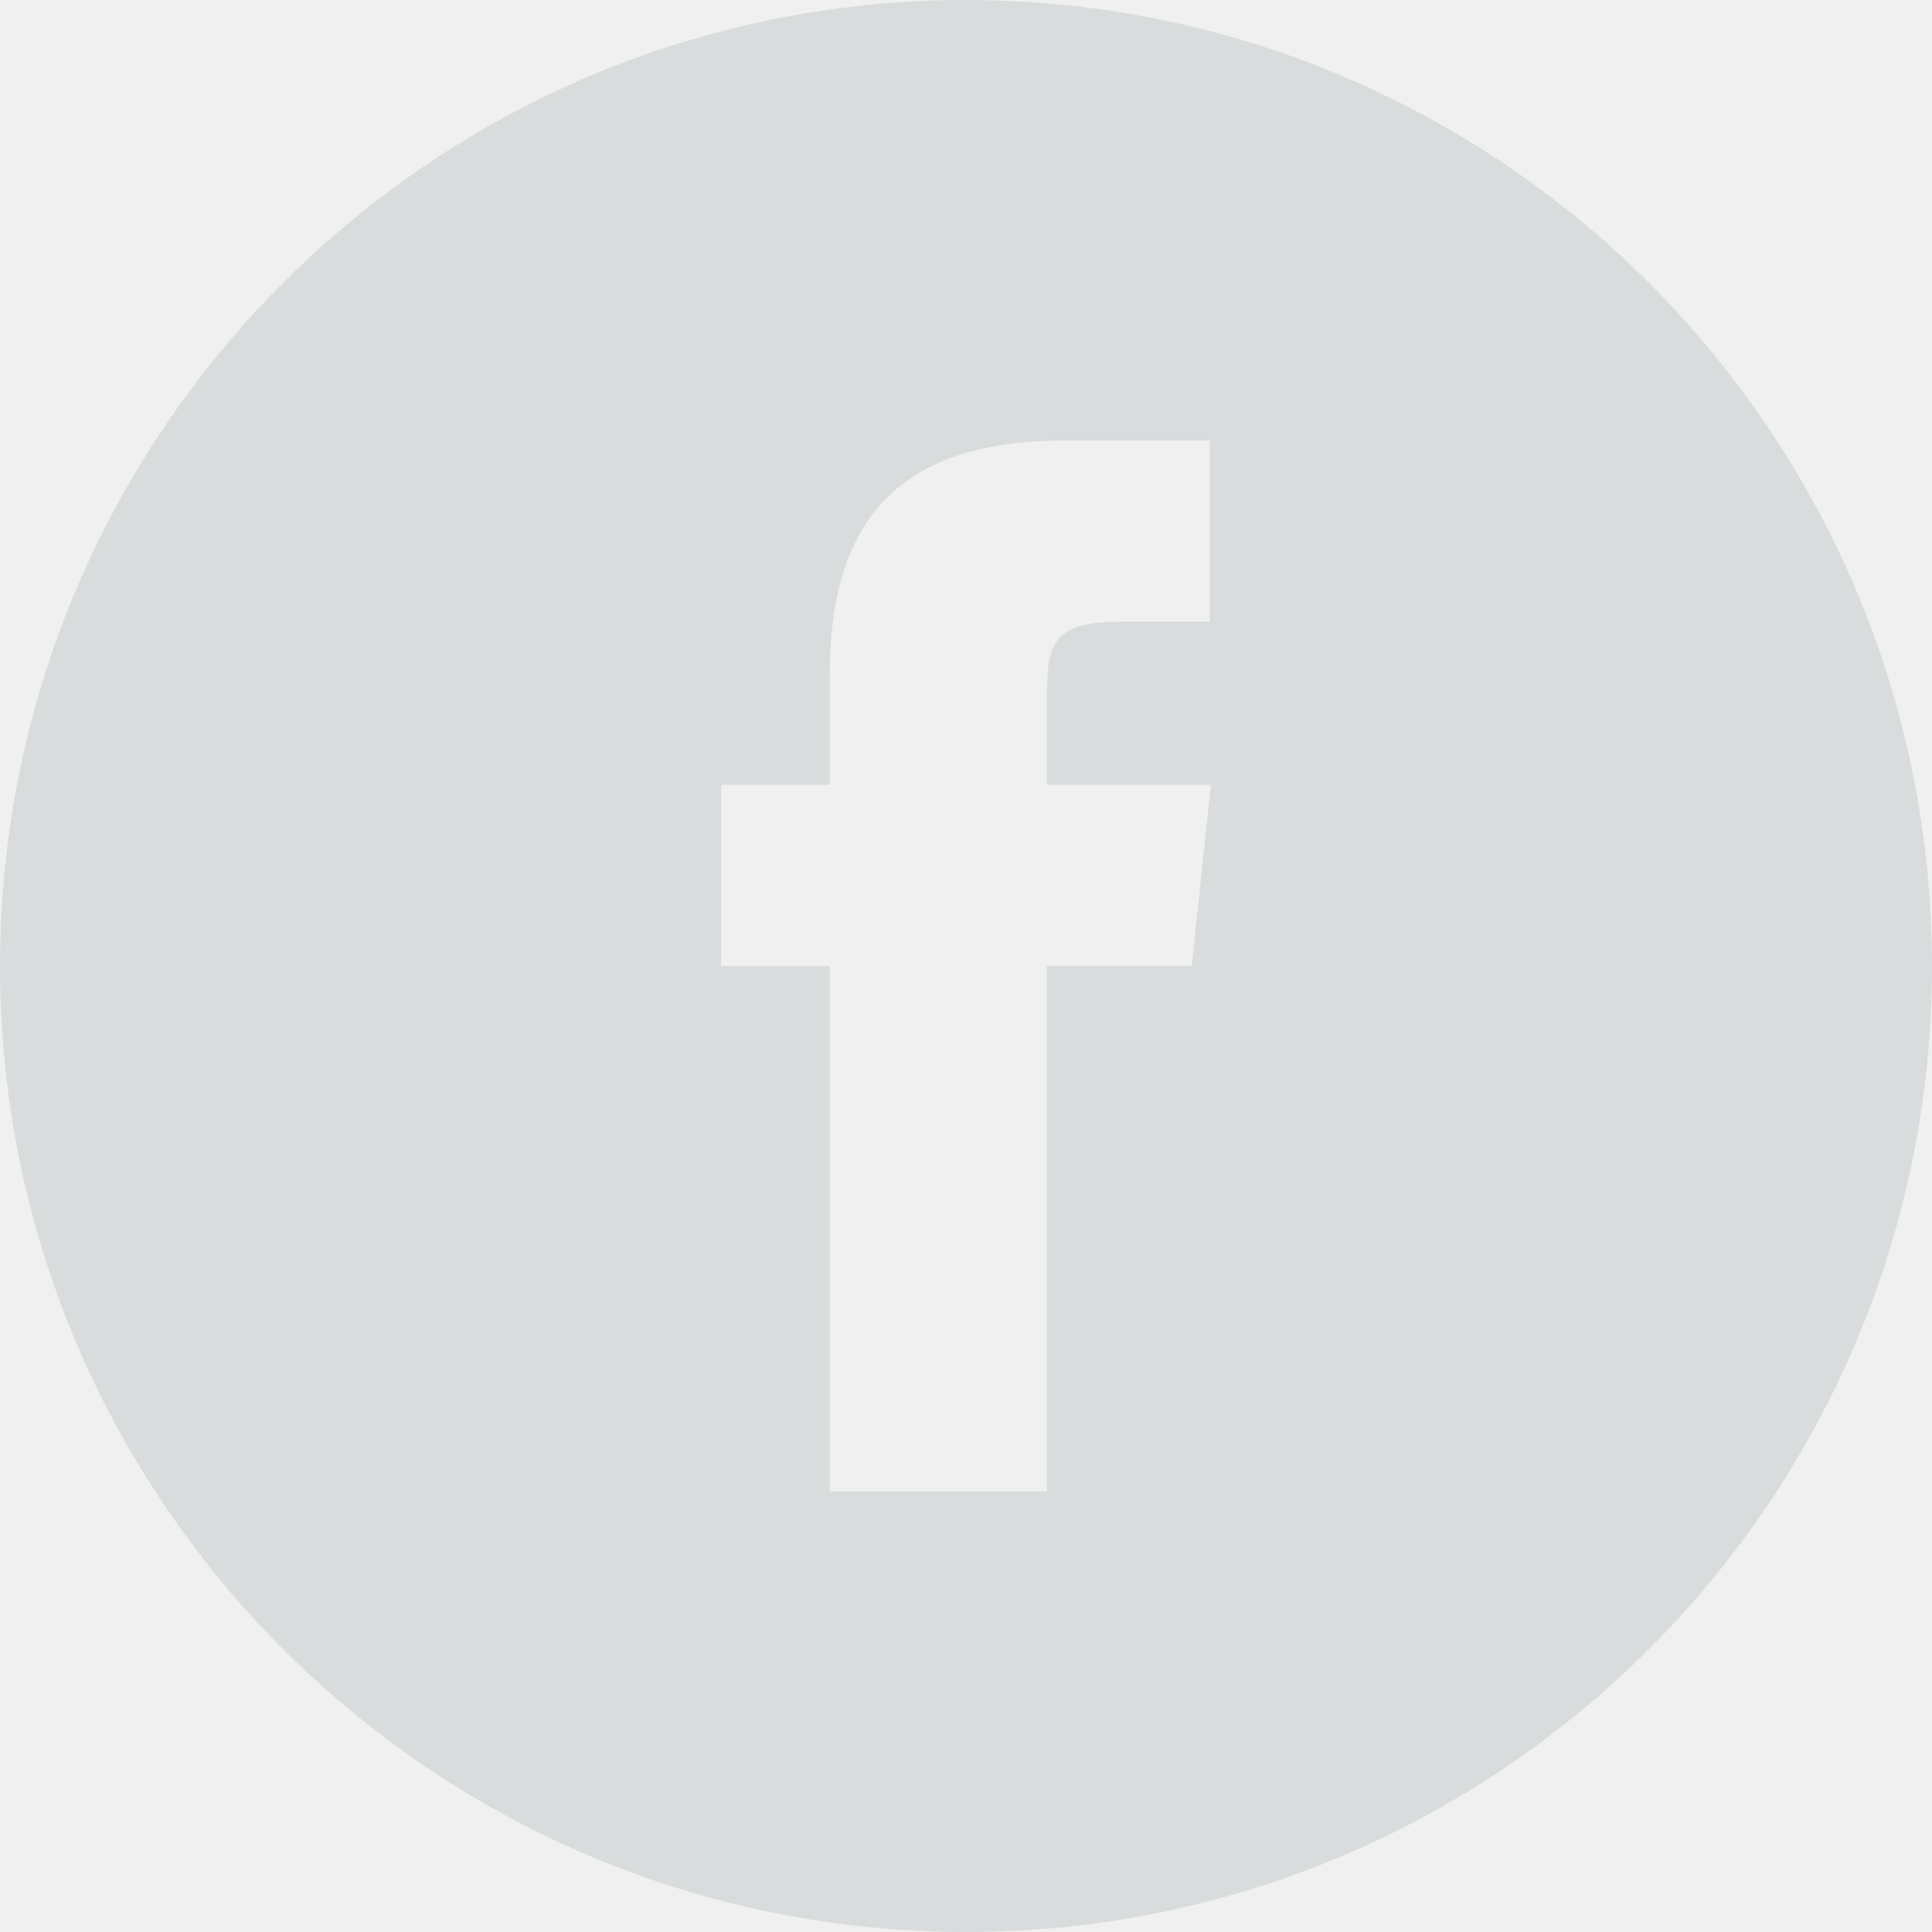
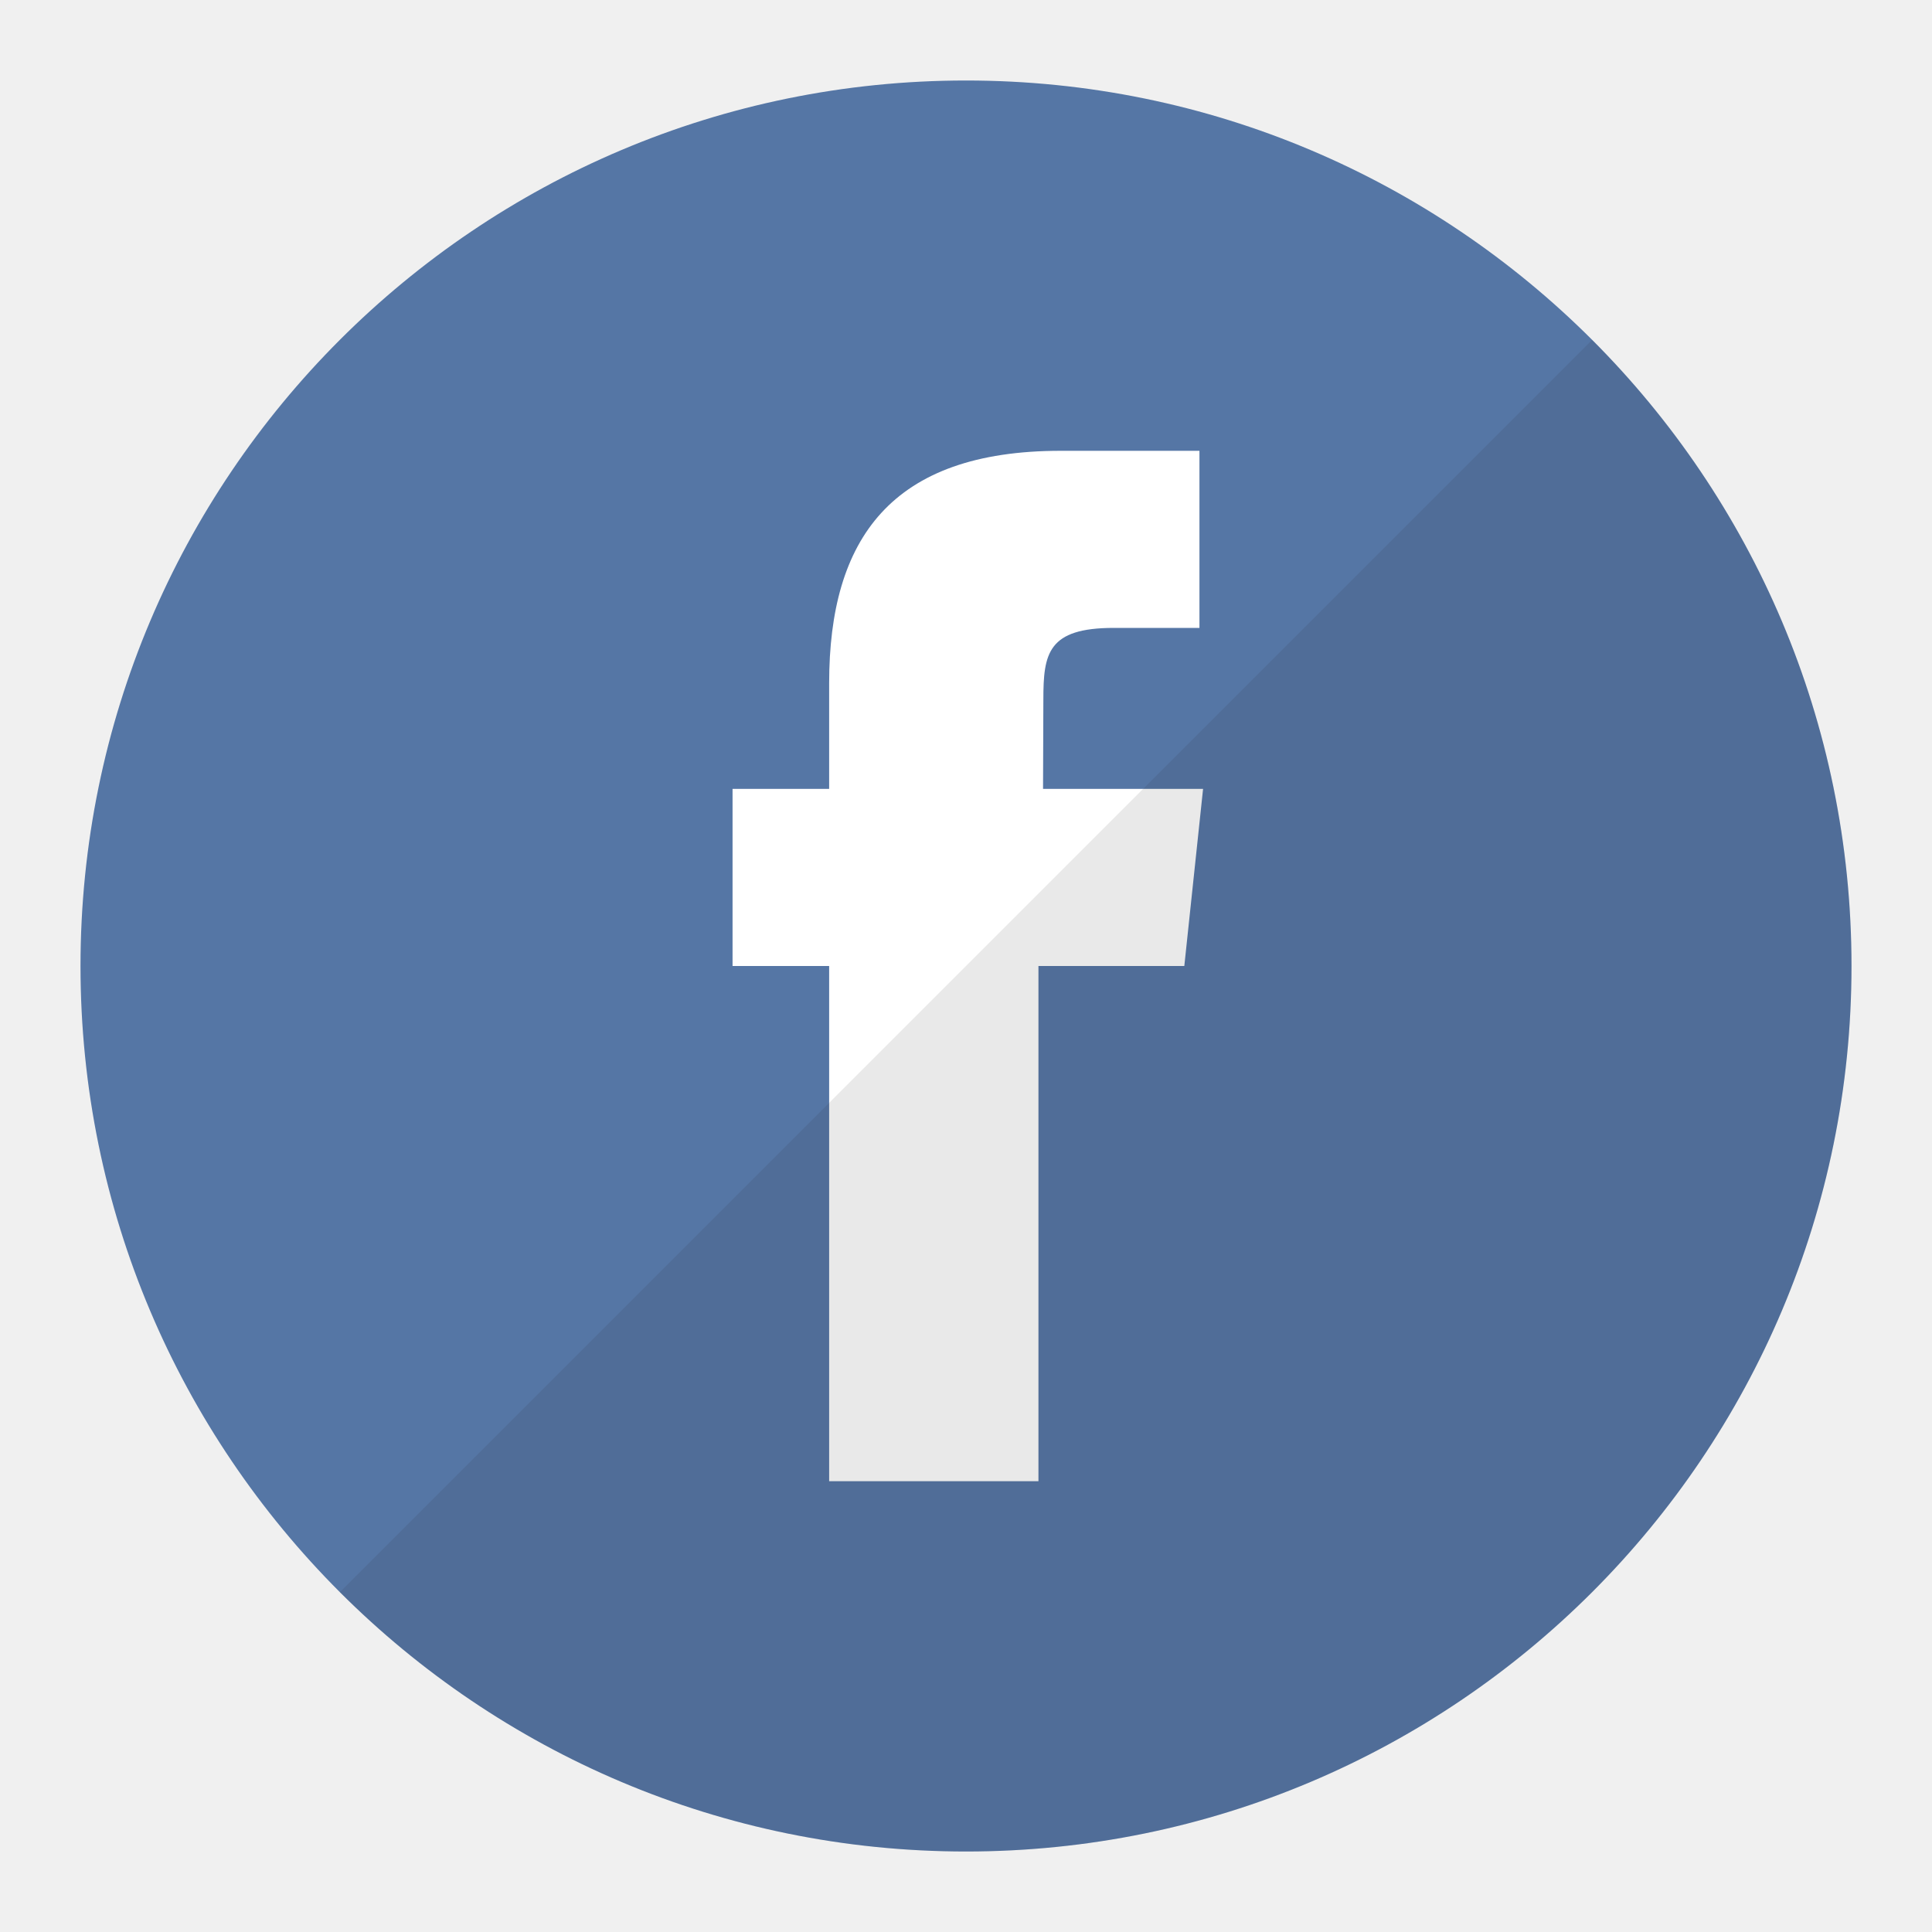
- <svg xmlns="http://www.w3.org/2000/svg" width="16px" height="16px" viewBox="0 0 16 16" version="1.1">
-   <defs />
-   <g id="Book-Brawl-UI" stroke="none" stroke-width="1" fill="none" fill-rule="evenodd">
-     <g id="10.1-BB_My_Account_Desktop" transform="translate(-559, -268)" fill="#D9DCDD">
-       <g id="Content" transform="translate(256, 55)">
-         <g id="Facebook" transform="translate(303, 213)">
-           <path d="M6.871,12.352 L8.669,12.352 L8.669,7.999 L9.869,7.999 L10.028,6.5 L8.669,6.5 L8.671,5.749 C8.671,5.358 8.708,5.148 9.269,5.148 L10.019,5.148 L10.019,3.648 L8.819,3.648 C7.378,3.648 6.871,4.376 6.871,5.599 L6.871,6.5 L5.972,6.5 L5.972,8 L6.871,8 L6.871,12.352 L6.871,12.352 Z M8,16 C3.582,16 0,12.418 0,8 C0,3.582 3.582,0 8,0 C12.418,0 16,3.582 16,8 C16,12.418 12.418,16 8,16 Z" id="Shape" />
-         </g>
-       </g>
-     </g>
+ <svg xmlns="http://www.w3.org/2000/svg" enable-background="new 0 0 24 24" height="24px" id="Layer_1" version="1.1" viewBox="0 0 24 24" width="24px" xml:space="preserve">
+   <g id="icon">
+     <circle cx="12" cy="12" fill="#5576A5" r="11" />
+     <path d="M12.957,18.4H10.3v-6.4H9.1V9.8h1.2V8.486C10.3,6.696,11.069,5.6,13.177,5.6H14.9v2.2h-1.064c-0.821,0,-0.875,0.318,-0.875,0.89L12.957,9.8h1.988l-0.233,2.2H12.9v6.4H12.957z" fill="#FFFFFF" />
+     <path d="M4.222,19.778C6.212,21.769,8.962,23,12,23c6.075,0,11,-4.925,11,-11c0,-3.038,-1.231,-5.788,-3.222,-7.778L4.222,19.778z" fill="#231F20" opacity="0.1" />
  </g>
</svg>
